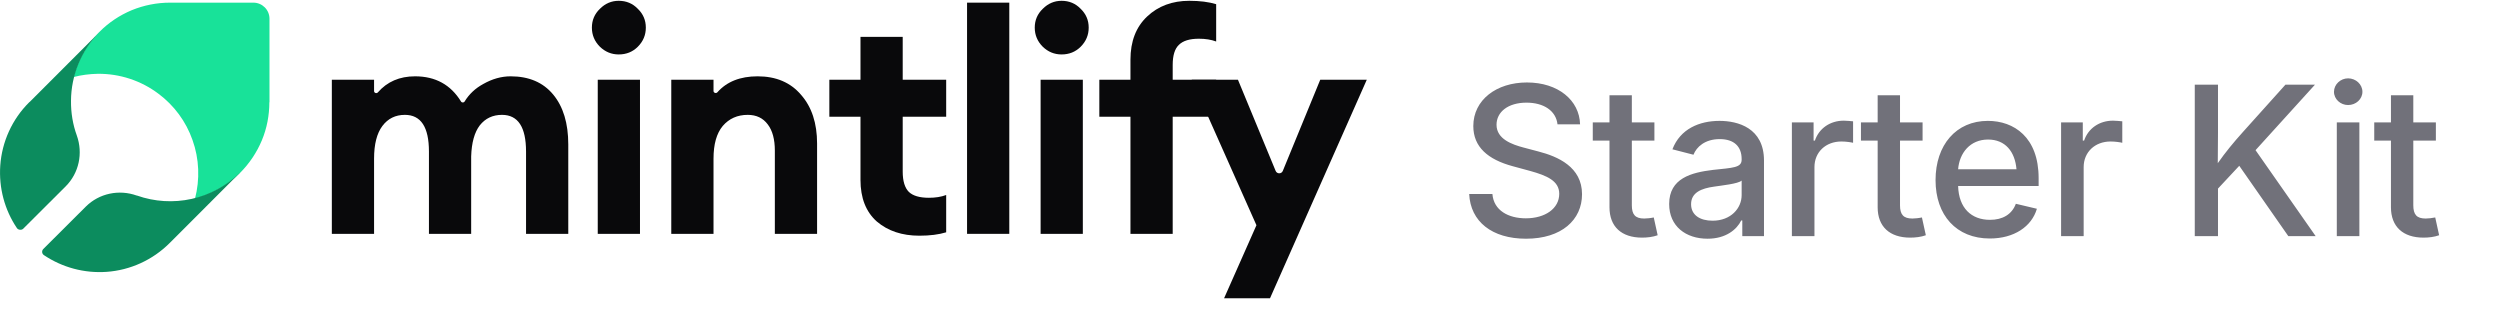
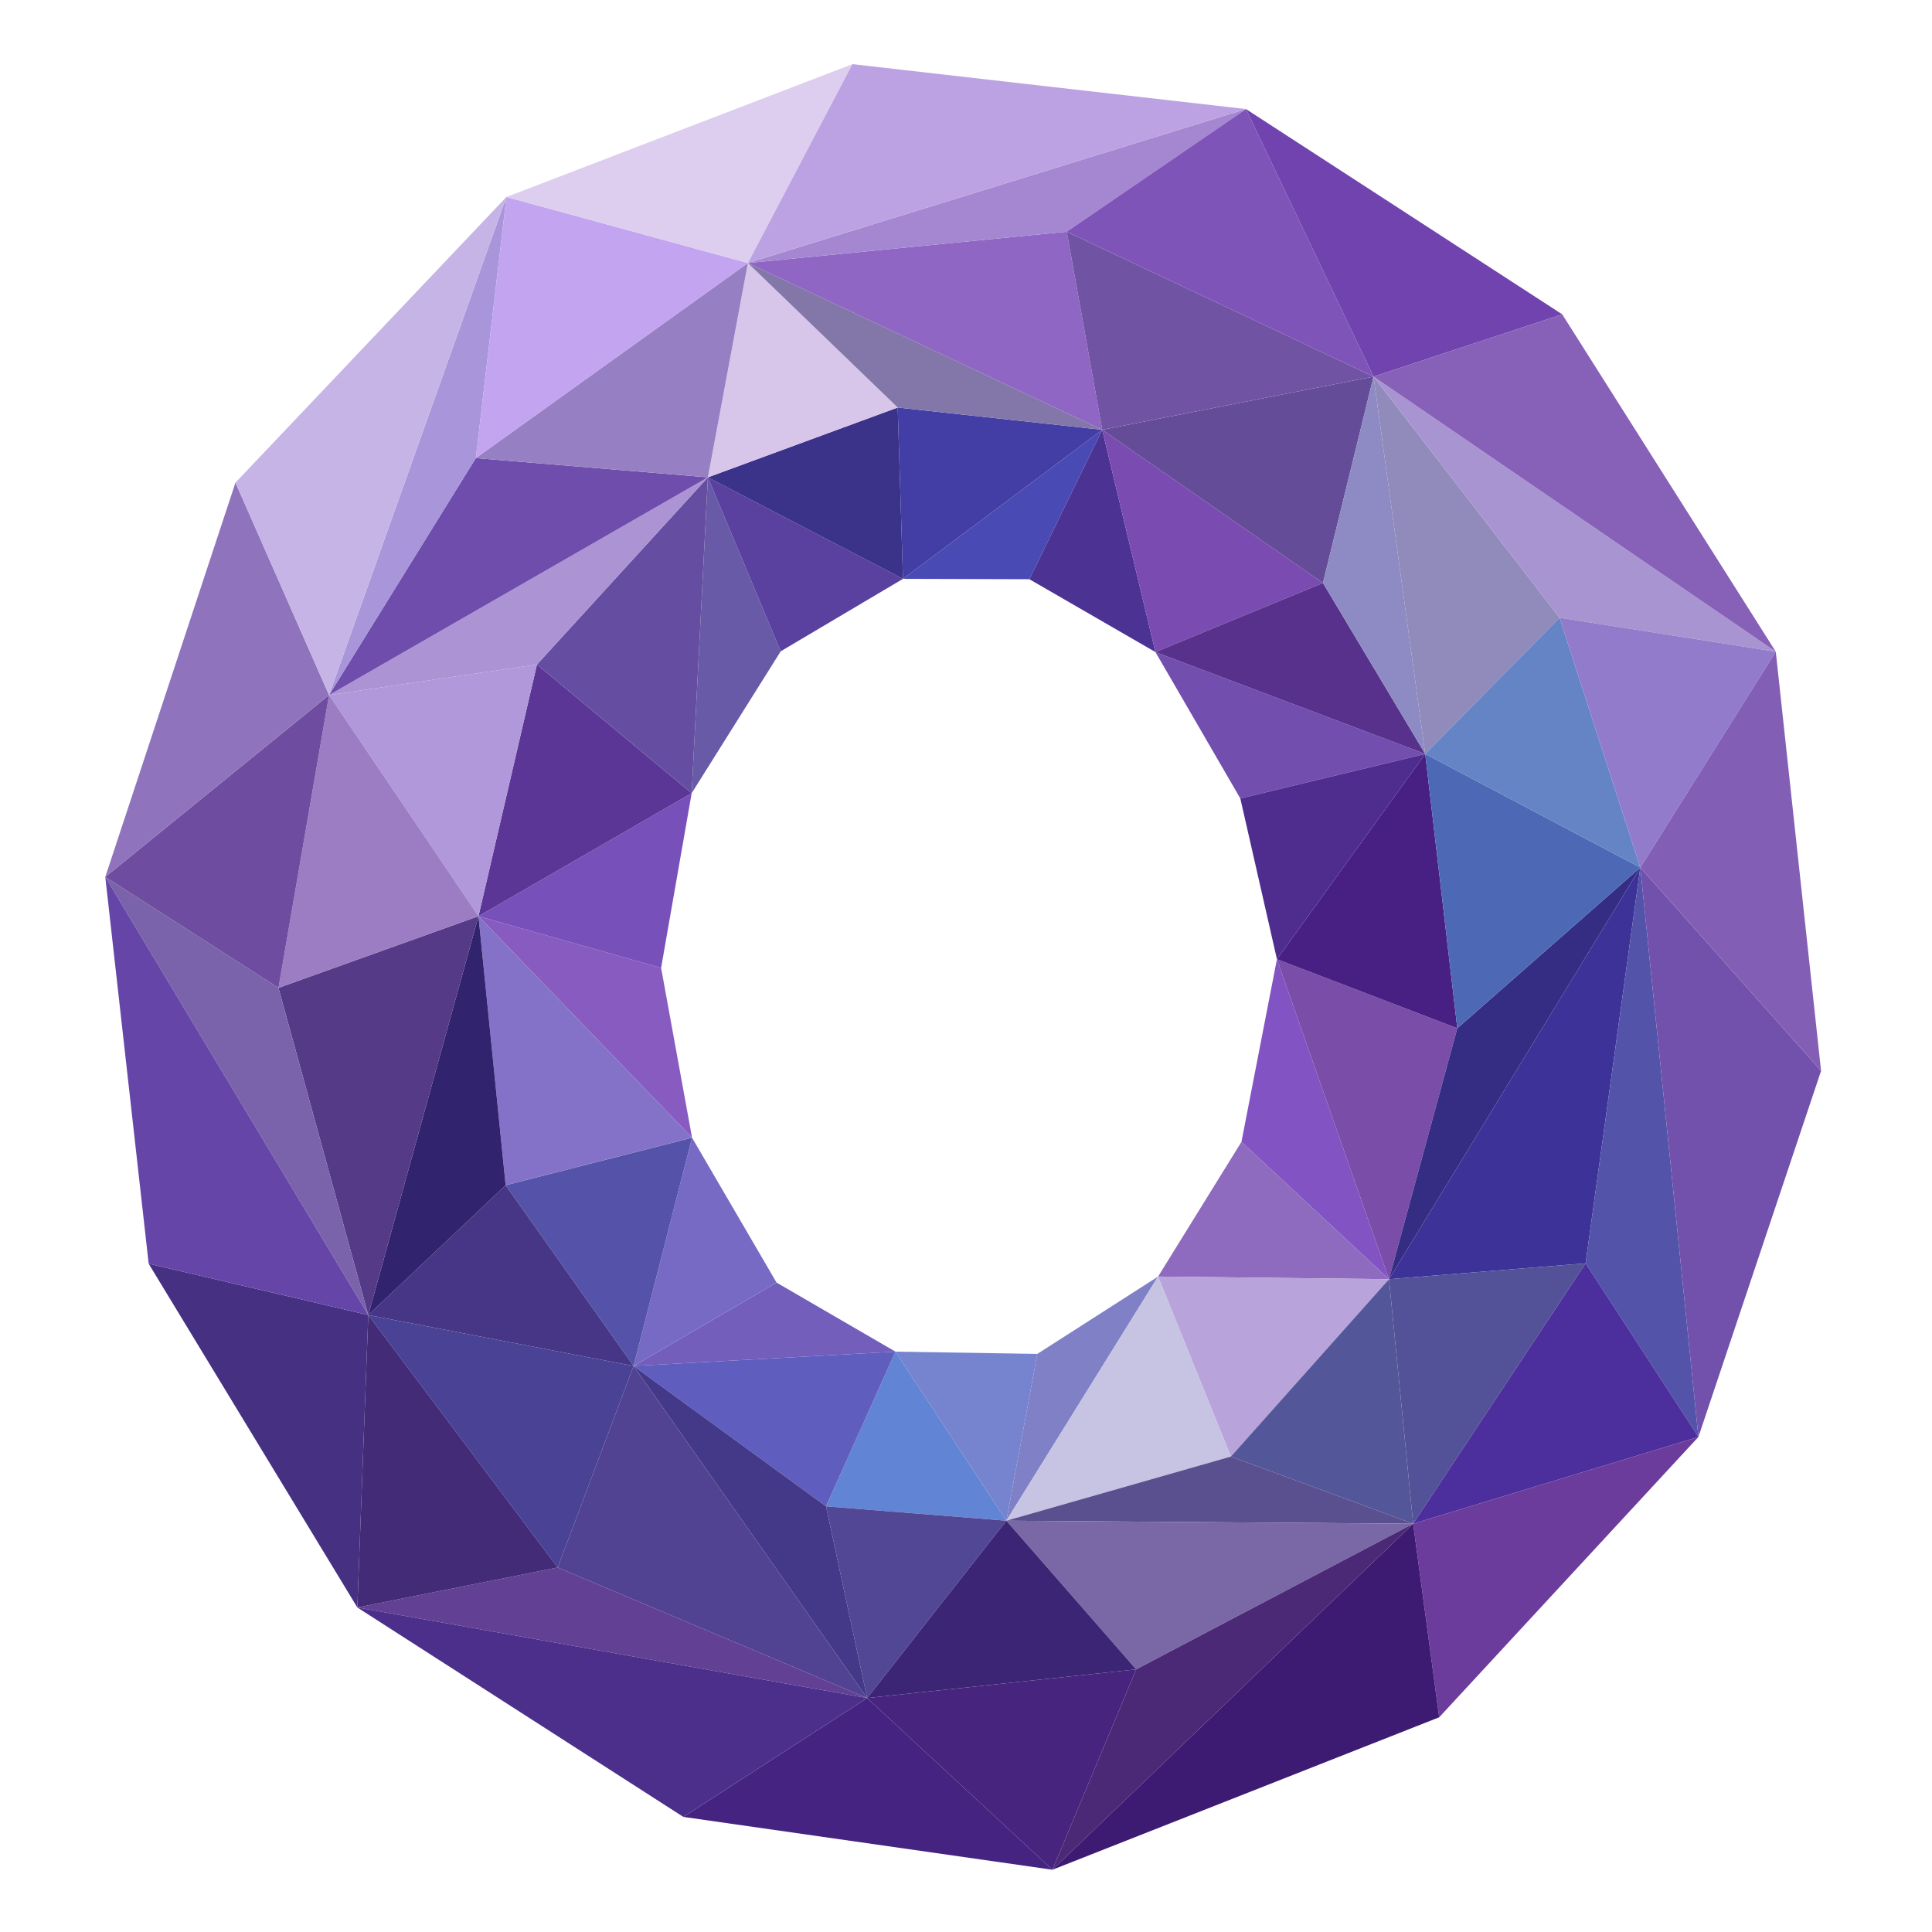
- <svg xmlns="http://www.w3.org/2000/svg" width="180" height="23" viewBox="0 0 180 23" fill="none">
-   <path d="M91.44 21.476H88.133L90.464 16.216L85.802 5.74H89.132L91.847 12.307C91.943 12.536 92.268 12.536 92.362 12.306L95.058 5.74H98.409L91.44 21.476Z" fill="#09090B" />
-   <path d="M81.393 16.837V8.403H79.152V5.74H81.393V4.297C81.393 2.98 81.792 1.944 82.592 1.19C83.391 0.435 84.404 0.058 85.633 0.058C86.387 0.058 87.031 0.139 87.564 0.302V2.988C87.208 2.854 86.794 2.788 86.32 2.788C85.655 2.788 85.174 2.936 84.878 3.232C84.582 3.513 84.434 3.994 84.434 4.674V5.74H87.564V8.403H84.434V16.837H81.393Z" fill="#09090B" />
-   <path d="M76.433 3.92C75.915 3.92 75.463 3.735 75.079 3.365C74.694 2.98 74.502 2.521 74.502 1.989C74.502 1.456 74.694 1.005 75.079 0.635C75.463 0.25 75.915 0.058 76.433 0.058C76.98 0.058 77.438 0.25 77.809 0.635C78.193 1.005 78.386 1.456 78.386 1.989C78.386 2.521 78.193 2.98 77.809 3.365C77.438 3.735 76.98 3.92 76.433 3.92ZM74.924 16.837V5.74H77.964V16.837H74.924Z" fill="#09090B" />
-   <path d="M69.628 16.837V0.191H72.669V16.837H69.628Z" fill="#09090B" />
-   <path d="M66.194 16.97C64.951 16.97 63.93 16.63 63.131 15.949C62.347 15.254 61.955 14.255 61.955 12.953V8.403H59.713V5.74H61.955V2.655H64.995V5.74H68.125V8.403H64.995V12.354C64.995 13.034 65.143 13.523 65.439 13.819C65.735 14.1 66.216 14.24 66.882 14.24C67.355 14.24 67.769 14.174 68.125 14.04V16.726C67.592 16.889 66.948 16.97 66.194 16.97Z" fill="#09090B" />
-   <path d="M48.332 16.837V5.74H51.373V6.551C51.373 6.688 51.559 6.748 51.65 6.646C52.328 5.879 53.293 5.495 54.546 5.495C55.878 5.495 56.921 5.939 57.676 6.827C58.445 7.7 58.83 8.869 58.83 10.334V16.837H55.789V10.844C55.789 10.03 55.619 9.402 55.279 8.958C54.939 8.499 54.458 8.27 53.836 8.27C53.096 8.27 52.497 8.536 52.038 9.069C51.594 9.601 51.373 10.386 51.373 11.421V16.837H48.332Z" fill="#09090B" />
-   <path d="M44.547 3.92C44.029 3.92 43.578 3.735 43.193 3.365C42.809 2.98 42.616 2.521 42.616 1.989C42.616 1.456 42.809 1.005 43.193 0.635C43.578 0.25 44.029 0.058 44.547 0.058C45.095 0.058 45.553 0.25 45.923 0.635C46.308 1.005 46.5 1.456 46.5 1.989C46.5 2.521 46.308 2.98 45.923 3.365C45.553 3.735 45.095 3.92 44.547 3.92ZM43.038 16.837V5.74H46.079V16.837H43.038Z" fill="#09090B" />
-   <path d="M37.875 16.837V10.911C37.875 9.15 37.298 8.27 36.144 8.27C35.478 8.27 34.945 8.521 34.546 9.024C34.161 9.527 33.954 10.275 33.924 11.266V16.837H30.884V10.911C30.884 9.15 30.306 8.27 29.152 8.27C28.472 8.27 27.932 8.536 27.532 9.069C27.133 9.601 26.933 10.386 26.933 11.421V16.837H23.892V5.74H26.933V6.559C26.933 6.695 27.116 6.755 27.206 6.652C27.878 5.881 28.771 5.495 29.885 5.495C31.349 5.495 32.452 6.1 33.193 7.309C33.252 7.404 33.395 7.403 33.454 7.307C33.774 6.78 34.219 6.361 34.79 6.05C35.441 5.68 36.099 5.495 36.765 5.495C38.082 5.495 39.103 5.932 39.828 6.805C40.553 7.678 40.916 8.876 40.916 10.4V16.837H37.875Z" fill="#09090B" />
-   <path d="M19.403 7.362V1.35C19.403 0.705 18.879 0.191 18.244 0.191H12.235C11.291 0.191 10.357 0.378 9.487 0.733C8.618 1.098 7.824 1.621 7.16 2.295L7.114 2.341C6.235 3.23 5.609 4.333 5.291 5.548C5.861 5.399 6.45 5.324 7.039 5.314C8.609 5.296 10.151 5.801 11.403 6.745C12.534 7.586 13.394 8.746 13.861 10.083C14.347 11.438 14.403 12.916 14.039 14.309C15.244 13.991 16.356 13.364 17.244 12.486L17.291 12.439C17.954 11.775 18.487 10.98 18.851 10.111C19.216 9.241 19.393 8.306 19.393 7.362H19.403Z" fill="#18E299" />
-   <path d="M5.112 7.26C5.121 5.416 5.857 3.646 7.151 2.324L2.151 7.326C2.133 7.344 2.114 7.354 2.095 7.372C0.876 8.583 0.14 10.204 0.019 11.918C-0.092 13.52 0.327 15.103 1.22 16.426C1.306 16.552 1.537 16.593 1.667 16.472L4.73 13.417C5.689 12.458 5.987 11.033 5.531 9.757C5.242 8.965 5.103 8.117 5.112 7.26Z" fill="#0C8C5E" />
-   <path d="M17.262 12.44C16.303 13.38 15.102 14.032 13.799 14.321C12.486 14.61 11.127 14.526 9.861 14.079C9.861 14.079 9.851 14.079 9.842 14.079C8.567 13.622 7.142 13.921 6.183 14.871L3.12 17.926C2.99 18.056 3.009 18.27 3.167 18.373C4.489 19.258 6.072 19.686 7.673 19.574C9.386 19.453 10.997 18.717 12.216 17.497L12.263 17.451L17.262 12.449V12.44Z" fill="#0C8C5E" />
-   <text x="105" y="17" font-family="Inter, ui-sans-serif, system-ui, -apple-system, sans-serif" font-size="15" font-weight="500" fill="#71717A" letter-spacing="-0.01em">Starter Kit</text>
+ <svg xmlns="http://www.w3.org/2000/svg" width="512" height="512" viewBox="0 0 512 512" fill="none">
+   <g shape-rendering="geometricPrecision">
+     <polygon points="338.4,254.2 329.0,302.6 368.1,339.0" fill="#8253c2" />
+     <polygon points="338.4,254.2 368.1,339.0 386.2,272.5" fill="#7a4da8" />
+     <polygon points="329.0,302.6 306.9,338.3 368.1,339.0" fill="#8f6bbf" />
+     <polygon points="306.9,338.3 326.2,386.0 368.1,339.0" fill="#b8a3da" />
+     <polygon points="306.9,338.3 274.9,358.8 266.7,403.0" fill="#7f80c6" />
+     <polygon points="306.9,338.3 266.7,403.0 326.2,386.0" fill="#c7c3e3" />
+     <polygon points="274.9,358.8 237.3,358.2 266.7,403.0" fill="#7683cf" />
+     <polygon points="237.3,358.2 218.9,399.2 266.7,403.0" fill="#6284d4" />
+     <polygon points="237.3,358.2 205.8,339.9 167.9,362.0" fill="#735ebc" />
+     <polygon points="237.3,358.2 167.9,362.0 218.9,399.2" fill="#5f5dbe" />
+     <polygon points="205.8,339.9 183.4,301.5 167.9,362.0" fill="#776ac5" />
+     <polygon points="183.4,301.5 134.0,314.1 167.9,362.0" fill="#5453a9" />
+     <polygon points="183.4,301.5 175.2,256.5 126.8,242.8" fill="#875bc0" />
+     <polygon points="183.4,301.5 126.8,242.8 134.0,314.1" fill="#8472c8" />
+     <polygon points="175.2,256.5 183.3,210.2 126.8,242.8" fill="#7850ba" />
+     <polygon points="183.3,210.2 142.3,176.1 126.8,242.8" fill="#5c3697" />
+     <polygon points="183.3,210.2 206.9,172.6 187.6,126.5" fill="#685aa6" />
+     <polygon points="183.3,210.2 187.6,126.5 142.3,176.1" fill="#654ea2" />
+     <polygon points="206.9,172.6 239.3,153.4 187.6,126.5" fill="#5a409f" />
+     <polygon points="239.3,153.4 237.9,108.0 187.6,126.5" fill="#3b3289" />
+     <polygon points="239.3,153.4 272.8,153.5 292.1,113.9" fill="#4a4ab4" />
+     <polygon points="239.3,153.4 292.1,113.9 237.9,108.0" fill="#433ea6" />
+     <polygon points="272.8,153.5 306.2,172.8 292.1,113.9" fill="#4c3293" />
+     <polygon points="306.2,172.8 350.6,154.5 292.1,113.9" fill="#7a4bb1" />
+     <polygon points="306.2,172.8 328.7,211.6 377.7,199.8" fill="#724eaf" />
+     <polygon points="306.2,172.8 377.7,199.8 350.6,154.5" fill="#58318c" />
+     <polygon points="328.7,211.6 338.4,254.2 377.7,199.8" fill="#4f2d8f" />
+     <polygon points="338.4,254.2 386.2,272.5 377.7,199.8" fill="#482083" />
+     <polygon points="386.2,272.5 368.1,339.0 434.7,229.9" fill="#342d83" />
+     <polygon points="368.1,339.0 420.2,334.8 434.7,229.9" fill="#3d3298" />
+     <polygon points="368.1,339.0 326.2,386.0 374.5,403.8" fill="#535699" />
+     <polygon points="368.1,339.0 374.5,403.8 420.2,334.8" fill="#535299" />
+     <polygon points="326.2,386.0 266.7,403.0 374.5,403.8" fill="#5a4f8f" />
+     <polygon points="266.7,403.0 301.1,442.4 374.5,403.8" fill="#7a68a6" />
+     <polygon points="266.7,403.0 218.9,399.2 229.8,450.0" fill="#524794" />
+     <polygon points="266.7,403.0 229.8,450.0 301.1,442.4" fill="#3d2575" />
+     <polygon points="218.9,399.2 167.9,362.0 229.8,450.0" fill="#443888" />
+     <polygon points="167.9,362.0 147.8,415.4 229.8,450.0" fill="#514292" />
+     <polygon points="167.9,362.0 134.0,314.1 97.6,348.5" fill="#463685" />
+     <polygon points="167.9,362.0 97.6,348.5 147.8,415.4" fill="#494295" />
+     <polygon points="134.0,314.1 126.8,242.8 97.6,348.5" fill="#31236e" />
+     <polygon points="126.8,242.8 73.8,261.8 97.6,348.5" fill="#543a87" />
+     <polygon points="126.8,242.8 142.3,176.1 87.2,184.2" fill="#b098da" />
+     <polygon points="126.8,242.8 87.2,184.2 73.8,261.8" fill="#9c7cc2" />
+     <polygon points="142.3,176.1 187.6,126.5 87.2,184.2" fill="#ac93d4" />
+     <polygon points="187.6,126.5 126.1,121.4 87.2,184.2" fill="#6f4dac" />
+     <polygon points="187.6,126.5 237.9,108.0 198.2,69.7" fill="#d8c5ea" />
+     <polygon points="187.6,126.5 198.2,69.7 126.1,121.4" fill="#977fc4" />
+     <polygon points="237.9,108.0 292.1,113.9 198.2,69.7" fill="#8376a9" />
+     <polygon points="292.1,113.9 282.7,61.4 198.2,69.7" fill="#8f66c3" />
+     <polygon points="292.1,113.9 350.6,154.5 364.0,99.8" fill="#654c99" />
+     <polygon points="292.1,113.9 364.0,99.8 282.7,61.4" fill="#7153a4" />
+     <polygon points="350.6,154.5 377.7,199.8 364.0,99.8" fill="#8e8bc4" />
+     <polygon points="377.7,199.8 413.3,163.7 364.0,99.8" fill="#908bba" />
+     <polygon points="377.7,199.8 386.2,272.5 434.7,229.9" fill="#4d69b5" />
+     <polygon points="377.7,199.8 434.7,229.9 413.3,163.7" fill="#6484c6" />
+     <polygon points="434.7,229.9 420.2,334.8 450.1,380.8" fill="#5453aa" />
+     <polygon points="434.7,229.9 450.1,380.8 482.6,283.8" fill="#7151ac" />
+     <polygon points="420.2,334.8 374.5,403.8 450.1,380.8" fill="#4c2e9d" />
+     <polygon points="374.5,403.8 381.4,455.1 450.1,380.8" fill="#6c3c9d" />
+     <polygon points="374.5,403.8 301.1,442.4 278.9,495.5" fill="#4b2976" />
+     <polygon points="374.5,403.8 278.9,495.5 381.4,455.1" fill="#3e1b72" />
+     <polygon points="301.1,442.4 229.8,450.0 278.9,495.5" fill="#47247d" />
+     <polygon points="229.8,450.0 181.1,481.5 278.9,495.5" fill="#452481" />
+     <polygon points="229.8,450.0 147.8,415.4 94.7,426.0" fill="#624093" />
+     <polygon points="229.8,450.0 94.7,426.0 181.1,481.5" fill="#4b2f8b" />
+     <polygon points="147.8,415.4 97.6,348.5 94.7,426.0" fill="#432b77" />
+     <polygon points="97.6,348.5 39.4,334.9 94.7,426.0" fill="#463081" />
+     <polygon points="97.6,348.5 73.8,261.8 27.9,232.4" fill="#7a63aa" />
+     <polygon points="97.6,348.5 27.9,232.4 39.4,334.9" fill="#6545a8" />
+     <polygon points="73.8,261.8 87.2,184.2 27.9,232.4" fill="#6e4da0" />
+     <polygon points="87.2,184.2 62.4,127.9 27.9,232.4" fill="#9073bd" />
+     <polygon points="87.2,184.2 126.1,121.4 134.2,52.2" fill="#a895da" />
+     <polygon points="87.2,184.2 134.2,52.2 62.4,127.9" fill="#c7b4e7" />
+     <polygon points="126.1,121.4 198.2,69.7 134.2,52.2" fill="#c3a4f0" />
+     <polygon points="198.2,69.7 225.9,17.0 134.2,52.2" fill="#ddceef" />
+     <polygon points="198.2,69.7 282.7,61.4 330.2,28.9" fill="#a486d1" />
+     <polygon points="198.2,69.7 330.2,28.9 225.9,17.0" fill="#bca2e2" />
+     <polygon points="282.7,61.4 364.0,99.8 330.2,28.9" fill="#7f54b8" />
+     <polygon points="364.0,99.8 414.0,83.3 330.2,28.9" fill="#7143af" />
+     <polygon points="364.0,99.8 413.3,163.7 470.6,172.7" fill="#a994d2" />
+     <polygon points="364.0,99.8 470.6,172.7 414.0,83.3" fill="#8760b8" />
+     <polygon points="413.3,163.7 434.7,229.9 470.6,172.7" fill="#927bca" />
+     <polygon points="434.7,229.9 482.6,283.8 470.6,172.7" fill="#825fb4" />
+   </g>
</svg>
